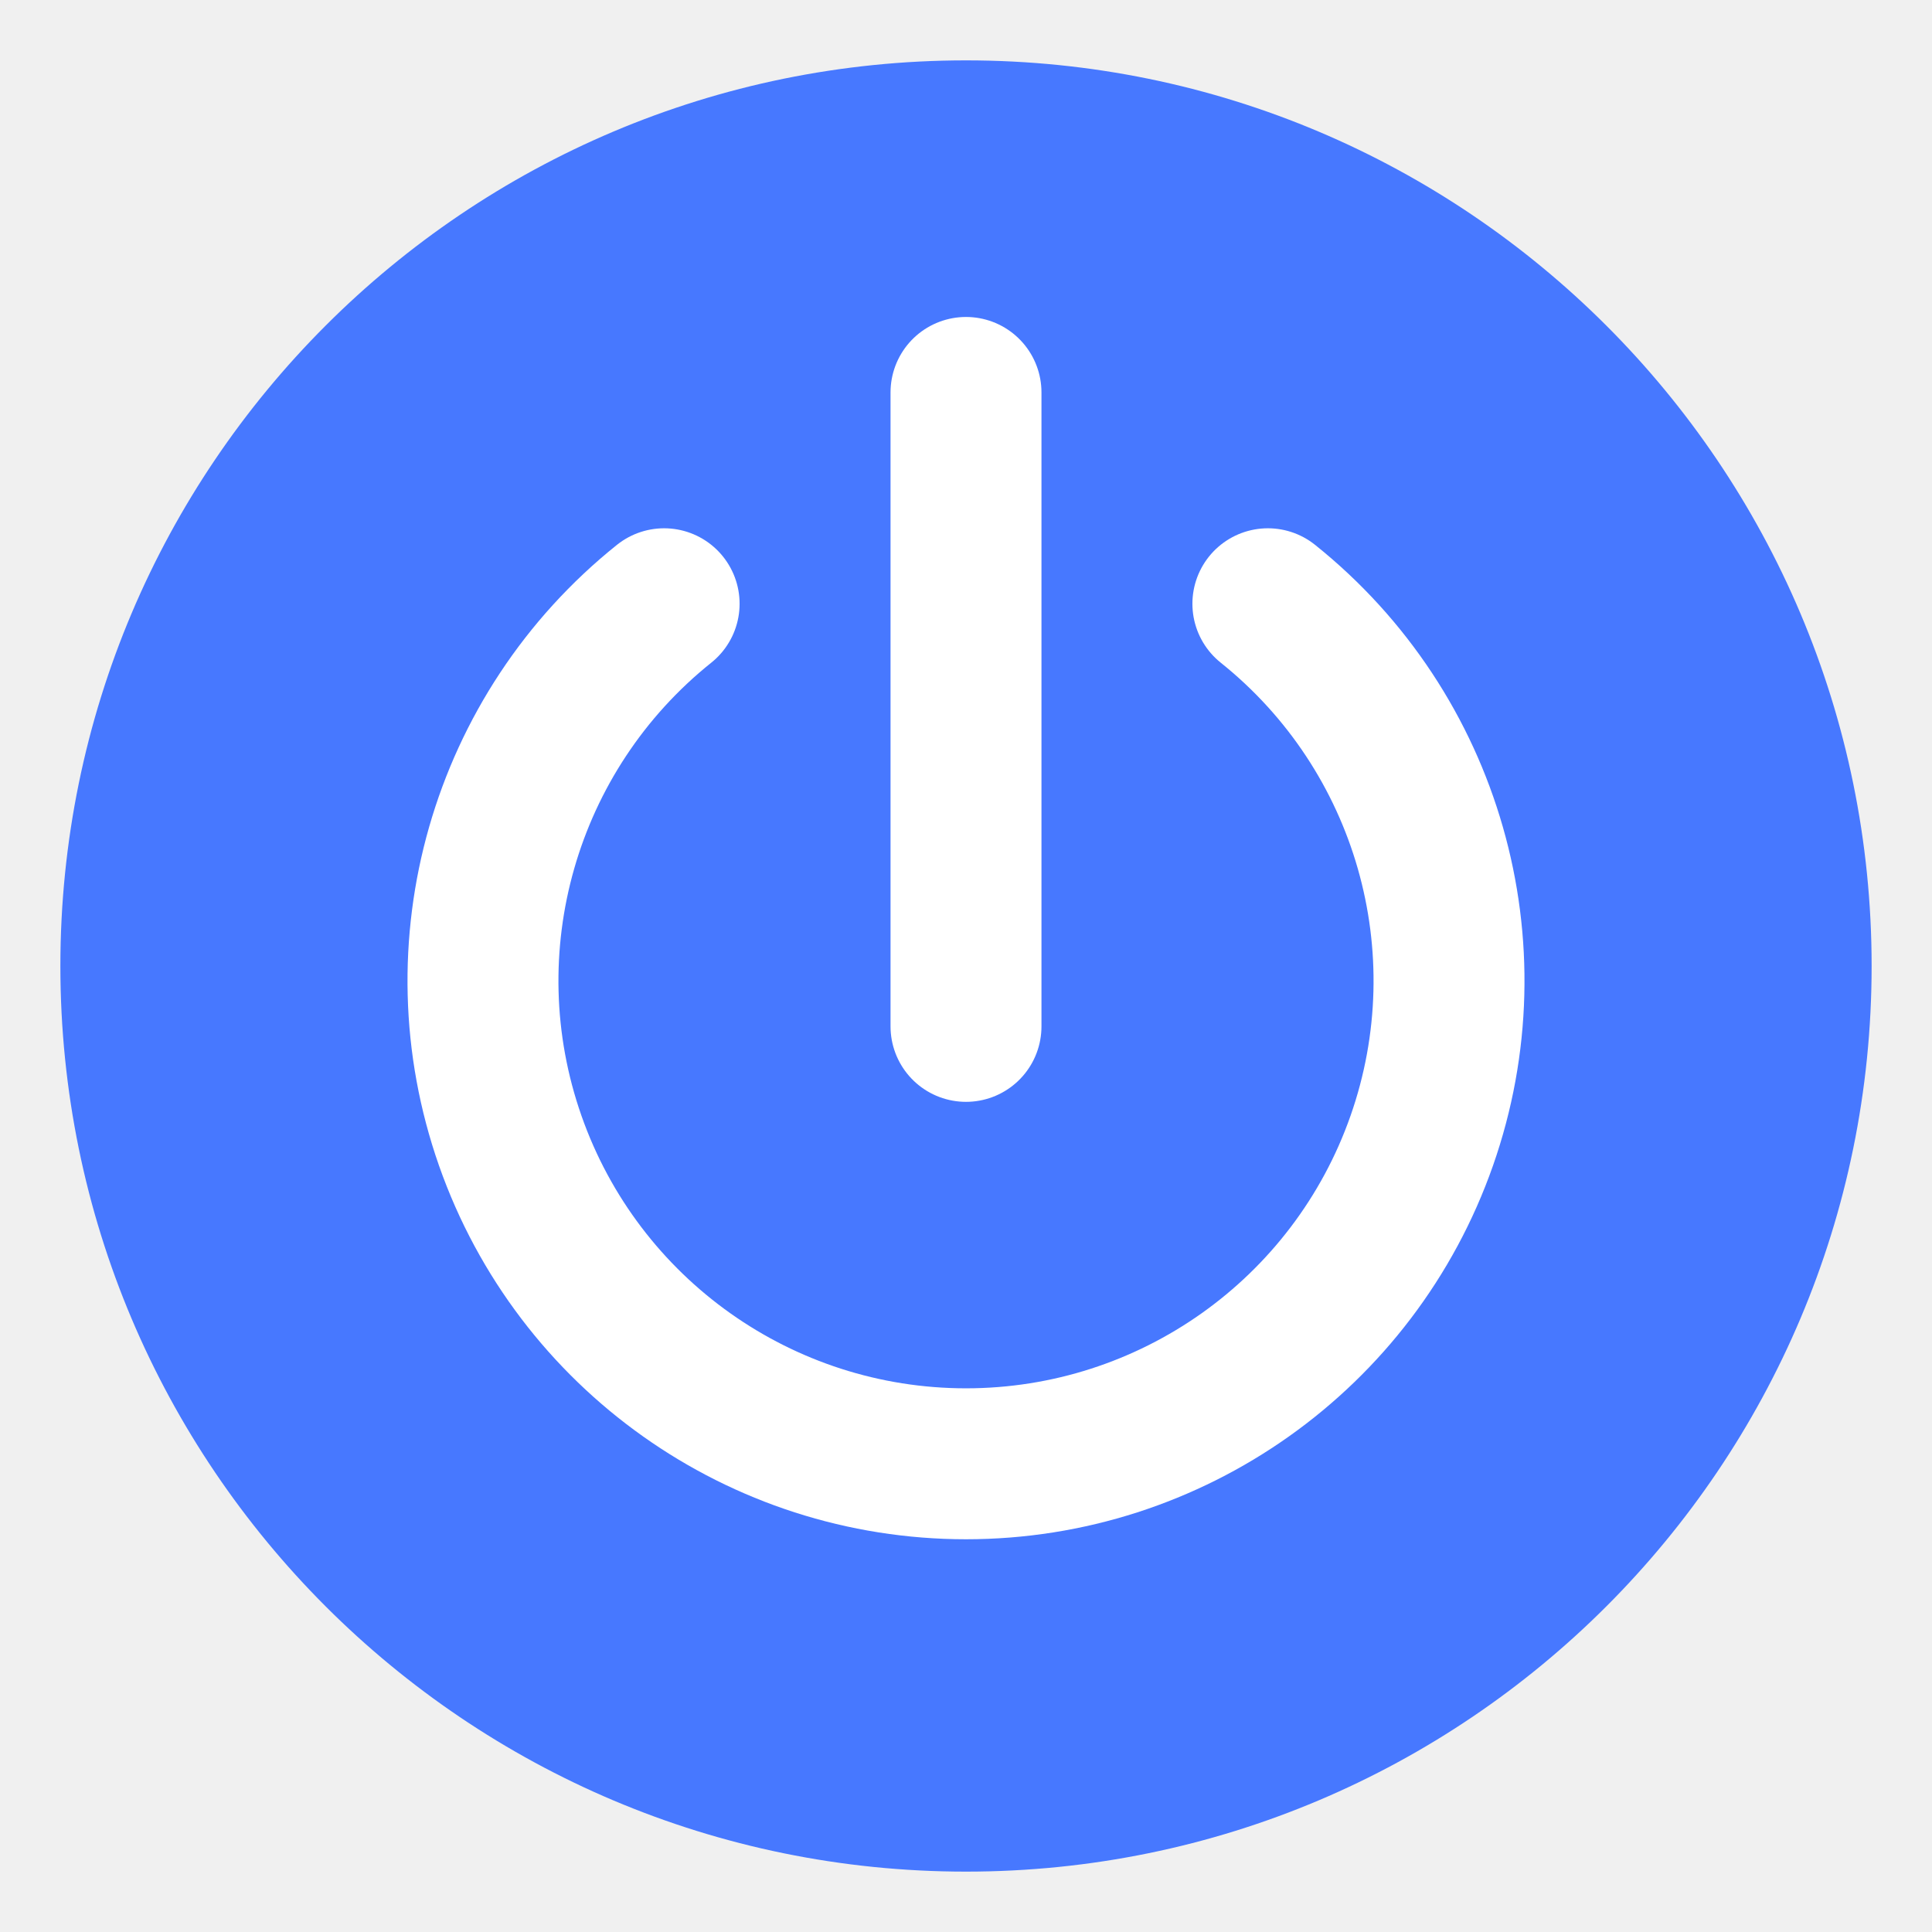
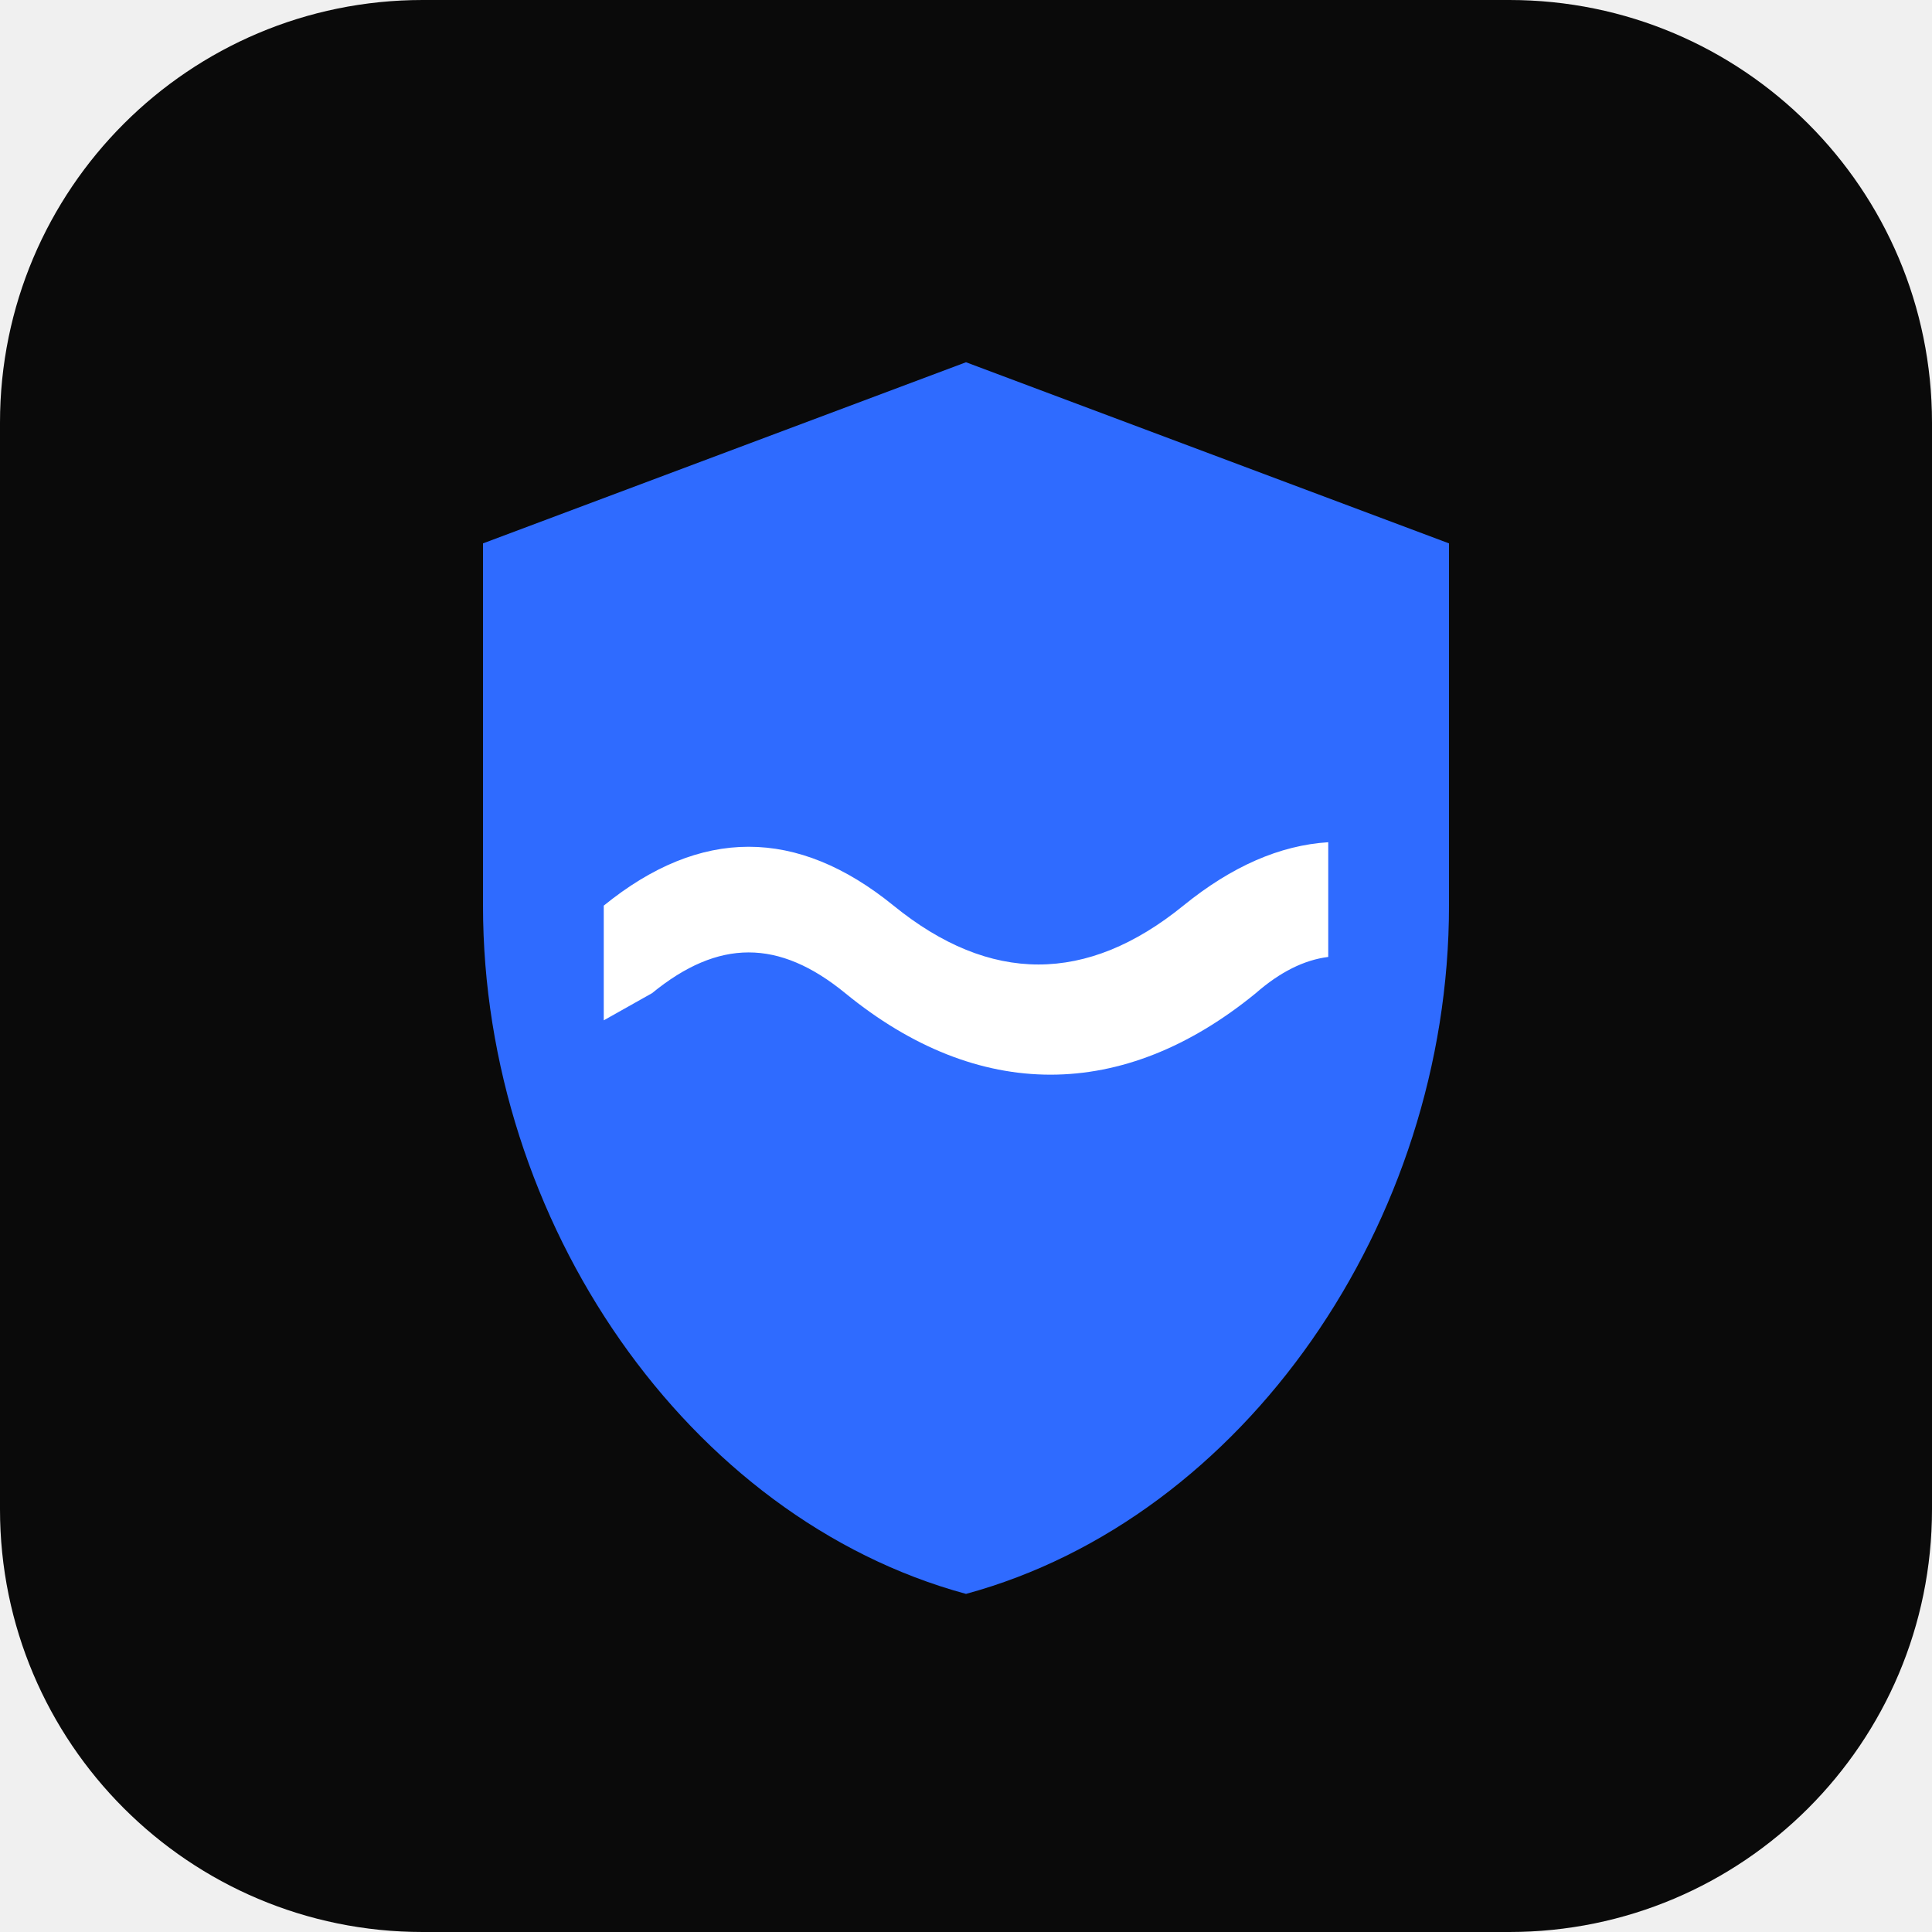
- <svg xmlns="http://www.w3.org/2000/svg" width="128" height="128" viewBox="0 0 128 128">
-   <circle cx="64" cy="64" r="60" fill="#4778ff" />
-   <path d="M44 40a32 32 0 1 0 40 0M64 26v42" fill="none" stroke="#fff" stroke-width="10" stroke-linecap="round" />
+ <svg xmlns="http://www.w3.org/2000/svg" viewBox="0 0 128 128">
+   <rect width="128" height="128" rx="28" fill="#0A0A0A" />
+   <g transform="translate(16 16) scale(4)">
+     <path fill="#2F6BFF" d="M12,2L4,5v6c0,5.25 3.4,10.15 8,11.4 4.6,-1.25 8,-6.15 8,-11.4V5l-8,-3z" />
+     <path fill="#FFFFFF" d="M6,11c1.6,-1.3 3.2,-1.3 4.8,0s3.2,1.3 4.8,0c0.8,-0.65 1.6,-1 2.4,-1.05v1.9c-0.4,0.05 -0.8,0.25 -1.2,0.6 -2.2,1.8 -4.6,1.8 -6.8,0 -1.1,-0.9 -2.1,-0.9 -3.2,0L6,12.9z" />
+   </g>
</svg>
